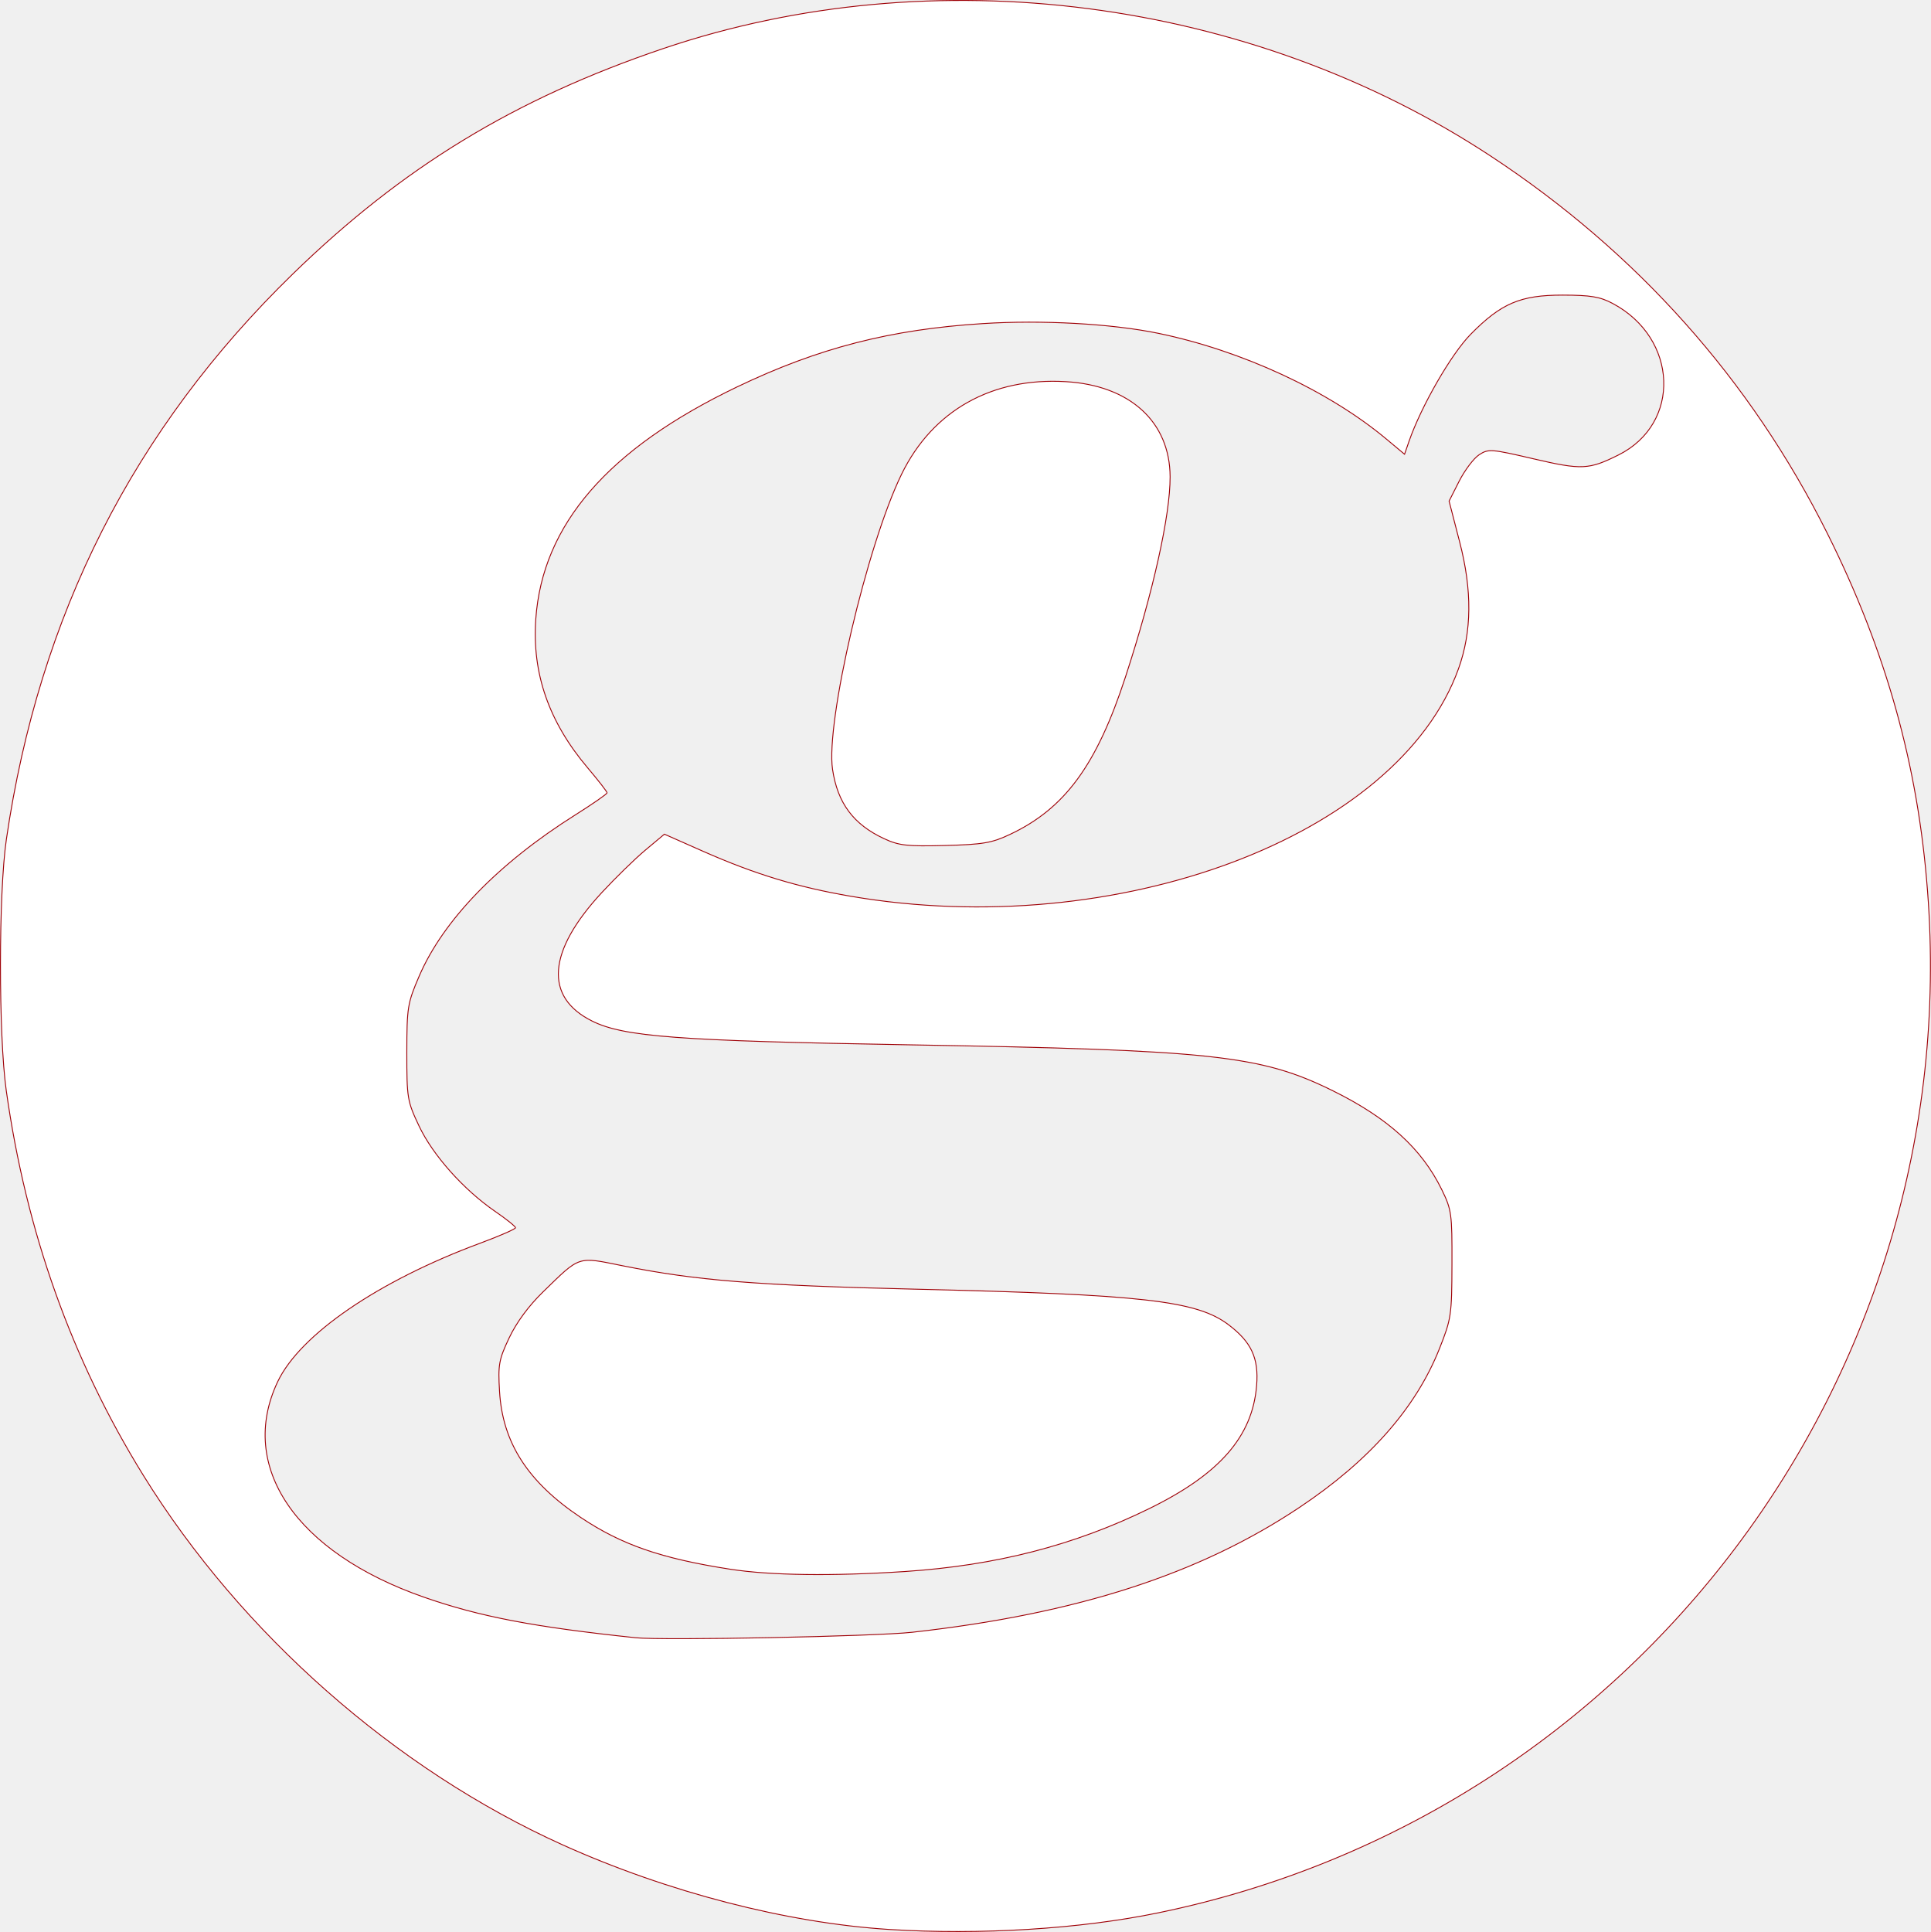
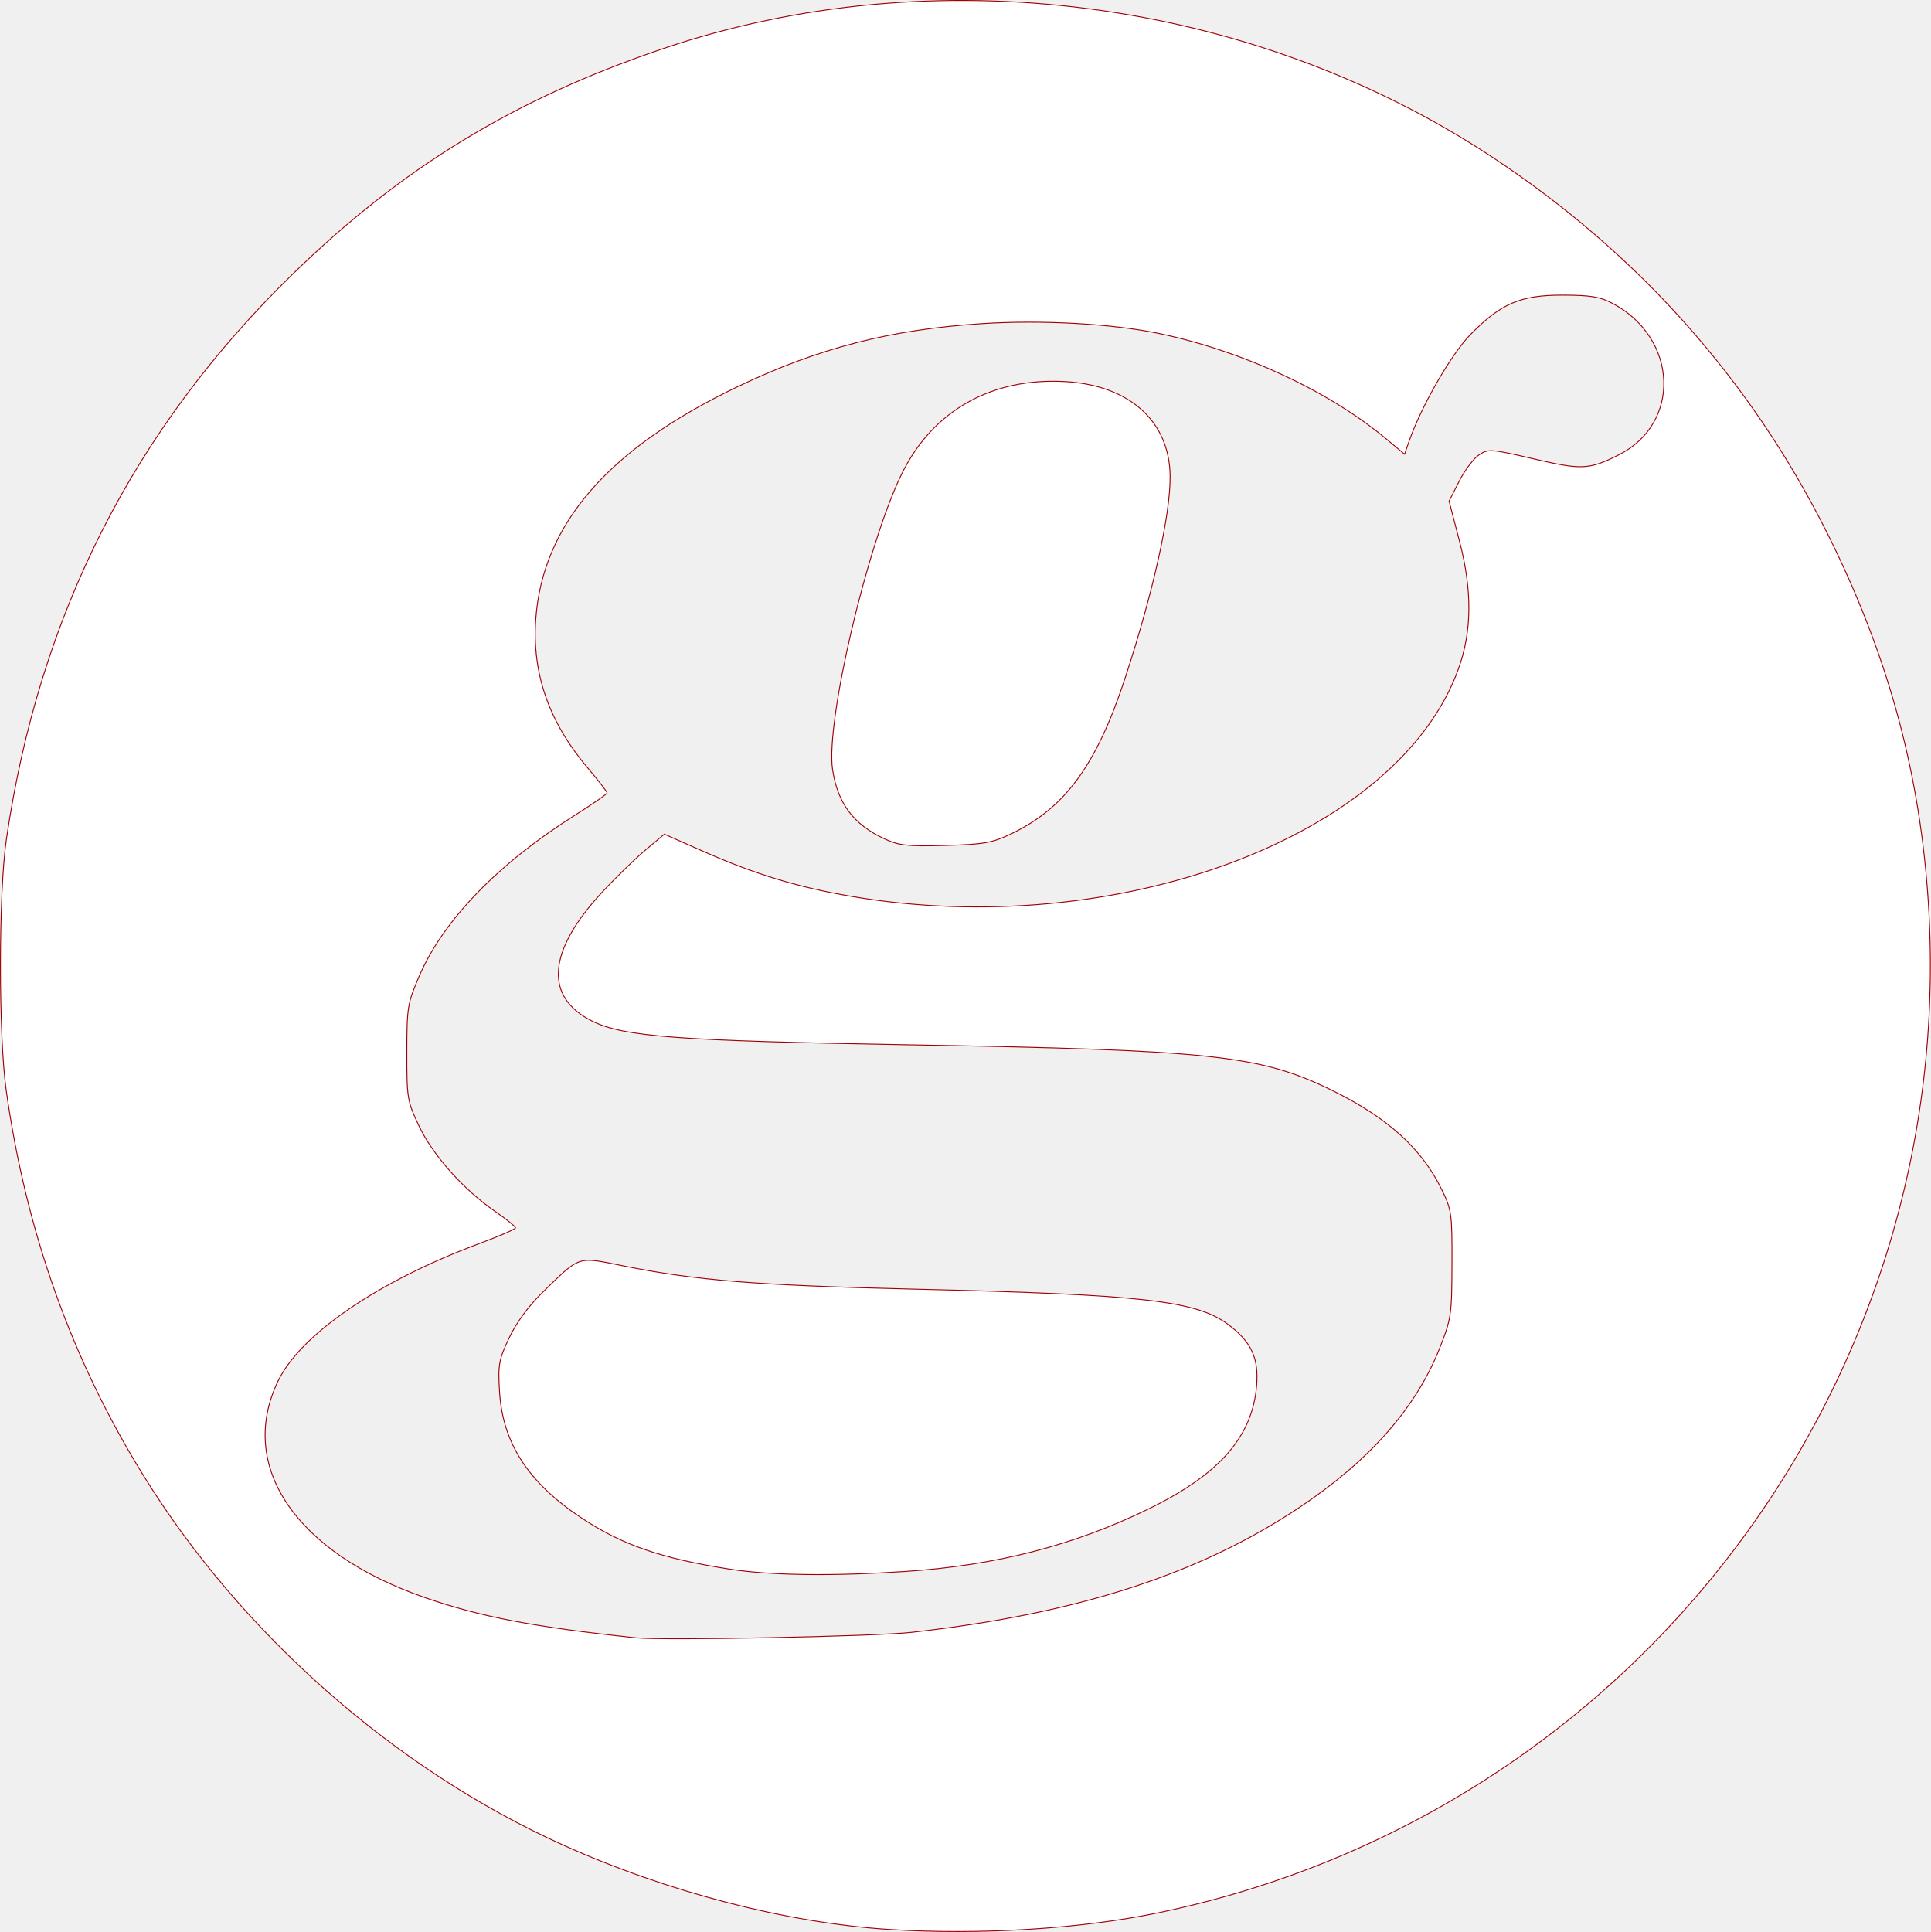
- <svg xmlns="http://www.w3.org/2000/svg" width="187.634" height="187.728" viewBox="0 0 49.645 49.67">
-   <g fill="#fff" stroke="#9e0006" stroke-width=".023">
-     <path d="M22.868 49.605c-2.635-.166-5.706-.961-8.394-2.172-4.312-1.944-8.267-5.428-10.788-9.502C1.84 34.946.672 31.67.161 28.038c-.2-1.422-.199-5.079.003-6.461.842-5.76 3.267-10.545 7.365-14.534 2.822-2.746 5.708-4.502 9.52-5.793 6.96-2.357 15.092-1.303 21.27 2.756 3.772 2.48 6.693 5.754 8.674 9.724 1.503 3.012 2.322 5.942 2.568 9.178a24.863 24.863 0 01-19.775 26.268c-2.005.416-4.589.576-6.918.429zm.589-7.641c4.23-.473 7.387-1.492 9.967-3.218 1.793-1.199 2.982-2.55 3.587-4.073.303-.762.318-.859.322-2.171.004-1.306-.009-1.4-.266-1.925-.515-1.049-1.378-1.832-2.784-2.528-1.86-.92-3.076-1.053-10.931-1.188-5.915-.102-7.316-.207-8.126-.61-1.239-.615-1.151-1.793.246-3.302.349-.377.854-.87 1.122-1.094l.489-.409 1.004.444c1.325.585 2.421.918 3.794 1.153 6.843 1.17 14.066-1.536 15.62-5.85.344-.96.354-2.009.03-3.259l-.272-1.051.26-.514c.144-.282.374-.587.512-.677.238-.156.31-.15 1.4.104 1.241.29 1.423.28 2.185-.1 1.617-.807 1.532-3.001-.152-3.895-.322-.172-.568-.213-1.282-.214-1.085-.002-1.584.21-2.367 1.006-.5.507-1.273 1.85-1.587 2.755l-.114.33-.467-.39c-1.488-1.243-3.716-2.275-5.865-2.719-1.198-.247-2.99-.347-4.51-.25-2.379.15-4.233.628-6.32 1.628-3.316 1.59-5.006 3.538-5.176 5.97-.098 1.4.338 2.648 1.338 3.828.272.321.495.608.495.638 0 .029-.364.282-.81.563-1.989 1.252-3.401 2.71-4.02 4.147-.301.7-.317.8-.319 1.964 0 1.179.012 1.253.315 1.893.355.75 1.141 1.632 1.95 2.19.292.2.53.391.53.424 0 .033-.407.211-.905.396-2.621.971-4.633 2.347-5.21 3.562-1.034 2.18.465 4.39 3.76 5.54 1.432.5 2.824.767 5.445 1.043.703.074 6.155-.034 7.112-.141z" />
-     <path d="M22.731 21.561c-.788-.367-1.194-.912-1.324-1.778-.182-1.214.885-5.774 1.778-7.599.798-1.63 2.317-2.485 4.22-2.372 1.649.097 2.676 1.034 2.681 2.447.004.988-.438 2.97-1.145 5.136-.743 2.276-1.56 3.392-2.973 4.057-.465.22-.695.259-1.667.285-.979.025-1.187.002-1.57-.176zm-3.963 18.781c-1.77-.275-2.787-.628-3.837-1.33-1.358-.909-2.01-1.92-2.087-3.242-.04-.683-.018-.812.247-1.373.188-.397.5-.822.87-1.182.969-.942.872-.91 2.054-.672 1.886.379 3.44.503 7.5.6 5.875.139 7.254.295 8.073.915.589.446.78.86.722 1.564-.106 1.31-.95 2.276-2.761 3.163-1.93.945-3.938 1.462-6.278 1.617-1.87.123-3.458.102-4.503-.06z" />
+ <svg xmlns="http://www.w3.org/2000/svg" width="187.634" height="187.728" viewBox="0 0 49.645 49.67" version="1.1" id="svg8">
+   <defs id="defs2" />
+   <g transform="translate(-0.06414062,-0.037399)" id="g5070">
+     <path style="fill:#ffffff;fill-opacity:1;stroke:#9e0006;stroke-width:0.087;stroke-miterlimit:4;stroke-dasharray:none;stroke-opacity:1" d="M 86.674,187.624 C 76.713,186.996 65.107,183.992 54.949,179.414 38.651,172.069 23.702,158.902 14.175,143.501 7.198,132.221 2.784,119.838 0.85,106.113 0.093,100.738 0.1,86.915 0.864,81.691 4.045,59.92 13.209,41.836 28.699,26.762 39.364,16.383 50.273,9.746 64.681,4.866 90.985,-4.041 121.721,-0.058 145.068,15.284 c 14.258,9.369 25.299,21.746 32.785,36.75 5.681,11.386 8.778,22.458 9.706,34.69 3.584,47.277 -28.318,89.652 -74.741,99.279 -7.578,1.571 -17.343,2.177 -26.144,1.622 z m 2.225,-28.879 c 15.986,-1.786 27.919,-5.639 37.671,-12.162 6.775,-4.532 11.271,-9.637 13.558,-15.395 1.144,-2.881 1.198,-3.246 1.215,-8.205 0.017,-4.935 -0.033,-5.293 -1.006,-7.275 -1.947,-3.965 -5.206,-6.925 -10.519,-9.555 -7.031,-3.48 -11.628,-3.98 -41.316,-4.491 -22.355,-0.385 -27.649,-0.782 -30.713,-2.304 -4.681,-2.325 -4.349,-6.778 0.93,-12.479 1.319,-1.425 3.229,-3.286 4.244,-4.135 l 1.845,-1.545 3.797,1.677 c 5.007,2.211 9.151,3.471 14.337,4.357 25.864,4.422 53.164,-5.804 59.035,-22.112 1.304,-3.623 1.342,-7.59 0.117,-12.314 l -1.031,-3.974 0.986,-1.94 c 0.542,-1.067 1.412,-2.219 1.933,-2.56 0.898,-0.589 1.169,-0.568 5.29,0.392 4.693,1.094 5.382,1.063 8.262,-0.376 6.111,-3.053 5.787,-11.344 -0.575,-14.723 -1.22,-0.648 -2.147,-0.802 -4.845,-0.807 -4.102,-0.008 -5.989,0.794 -8.948,3.801 -1.888,1.918 -4.812,6.996 -5.996,10.414 l -0.431,1.244 -1.767,-1.474 c -5.623,-4.693 -14.043,-8.595 -22.165,-10.272 -4.528,-0.935 -11.299,-1.312 -17.048,-0.948 -8.989,0.568 -15.998,2.375 -23.888,6.157 -12.532,6.007 -18.917,13.372 -19.561,22.565 -0.371,5.291 1.278,10.006 5.058,14.467 1.029,1.215 1.871,2.299 1.871,2.41 -3.38e-4,0.111 -1.377,1.068 -3.059,2.127 -7.519,4.735 -12.859,10.244 -15.196,15.675 -1.14,2.649 -1.201,3.027 -1.205,7.425 -0.004,4.454 0.042,4.733 1.188,7.151 1.343,2.835 4.315,6.171 7.374,8.279 1.1,0.758 2,1.48 2,1.604 0,0.125 -1.539,0.797 -3.421,1.494 -9.907,3.671 -17.509,8.87 -19.689,13.464 -3.911,8.242 1.756,16.591 14.212,20.941 5.411,1.89 10.671,2.897 20.577,3.939 2.656,0.28 23.263,-0.129 26.88,-0.534 z" id="path5061" transform="scale(0.2645833)" />
+     <path style="fill:#ffffff;fill-opacity:1;stroke:#9e0006;stroke-width:0.087;stroke-miterlimit:4;stroke-dasharray:none;stroke-opacity:1" d="m 86.155,81.632 c -2.98,-1.387 -4.515,-3.446 -5.005,-6.72 -0.688,-4.587 3.346,-21.825 6.721,-28.721 3.017,-6.164 8.758,-9.392 15.948,-8.966 6.235,0.369 10.115,3.909 10.135,9.248 0.015,3.735 -1.655,11.227 -4.327,19.413 -2.808,8.604 -5.897,12.82 -11.237,15.335 -1.757,0.828 -2.629,0.976 -6.303,1.074 -3.698,0.098 -4.485,0.01 -5.932,-0.663 z" id="path5063" transform="scale(0.2645833)" />
+     <path style="fill:#ffffff;fill-opacity:1;stroke:#9e0006;stroke-width:0.087;stroke-miterlimit:4;stroke-dasharray:none;stroke-opacity:1" d="m 71.177,152.615 c -6.686,-1.04 -10.534,-2.373 -14.503,-5.028 -5.131,-3.432 -7.593,-7.255 -7.889,-12.252 -0.153,-2.581 -0.065,-3.069 0.937,-5.191 0.708,-1.499 1.891,-3.106 3.29,-4.467 3.658,-3.559 3.292,-3.439 7.76,-2.54 7.127,1.434 13,1.904 28.349,2.268 22.202,0.527 27.415,1.118 30.509,3.46 2.225,1.684 2.947,3.247 2.73,5.91 -0.403,4.95 -3.593,8.604 -10.438,11.955 -7.293,3.571 -14.881,5.525 -23.728,6.11 -7.069,0.468 -13.07,0.388 -17.018,-0.225 z" id="path5065" transform="scale(0.2645833)" />
  </g>
</svg>
